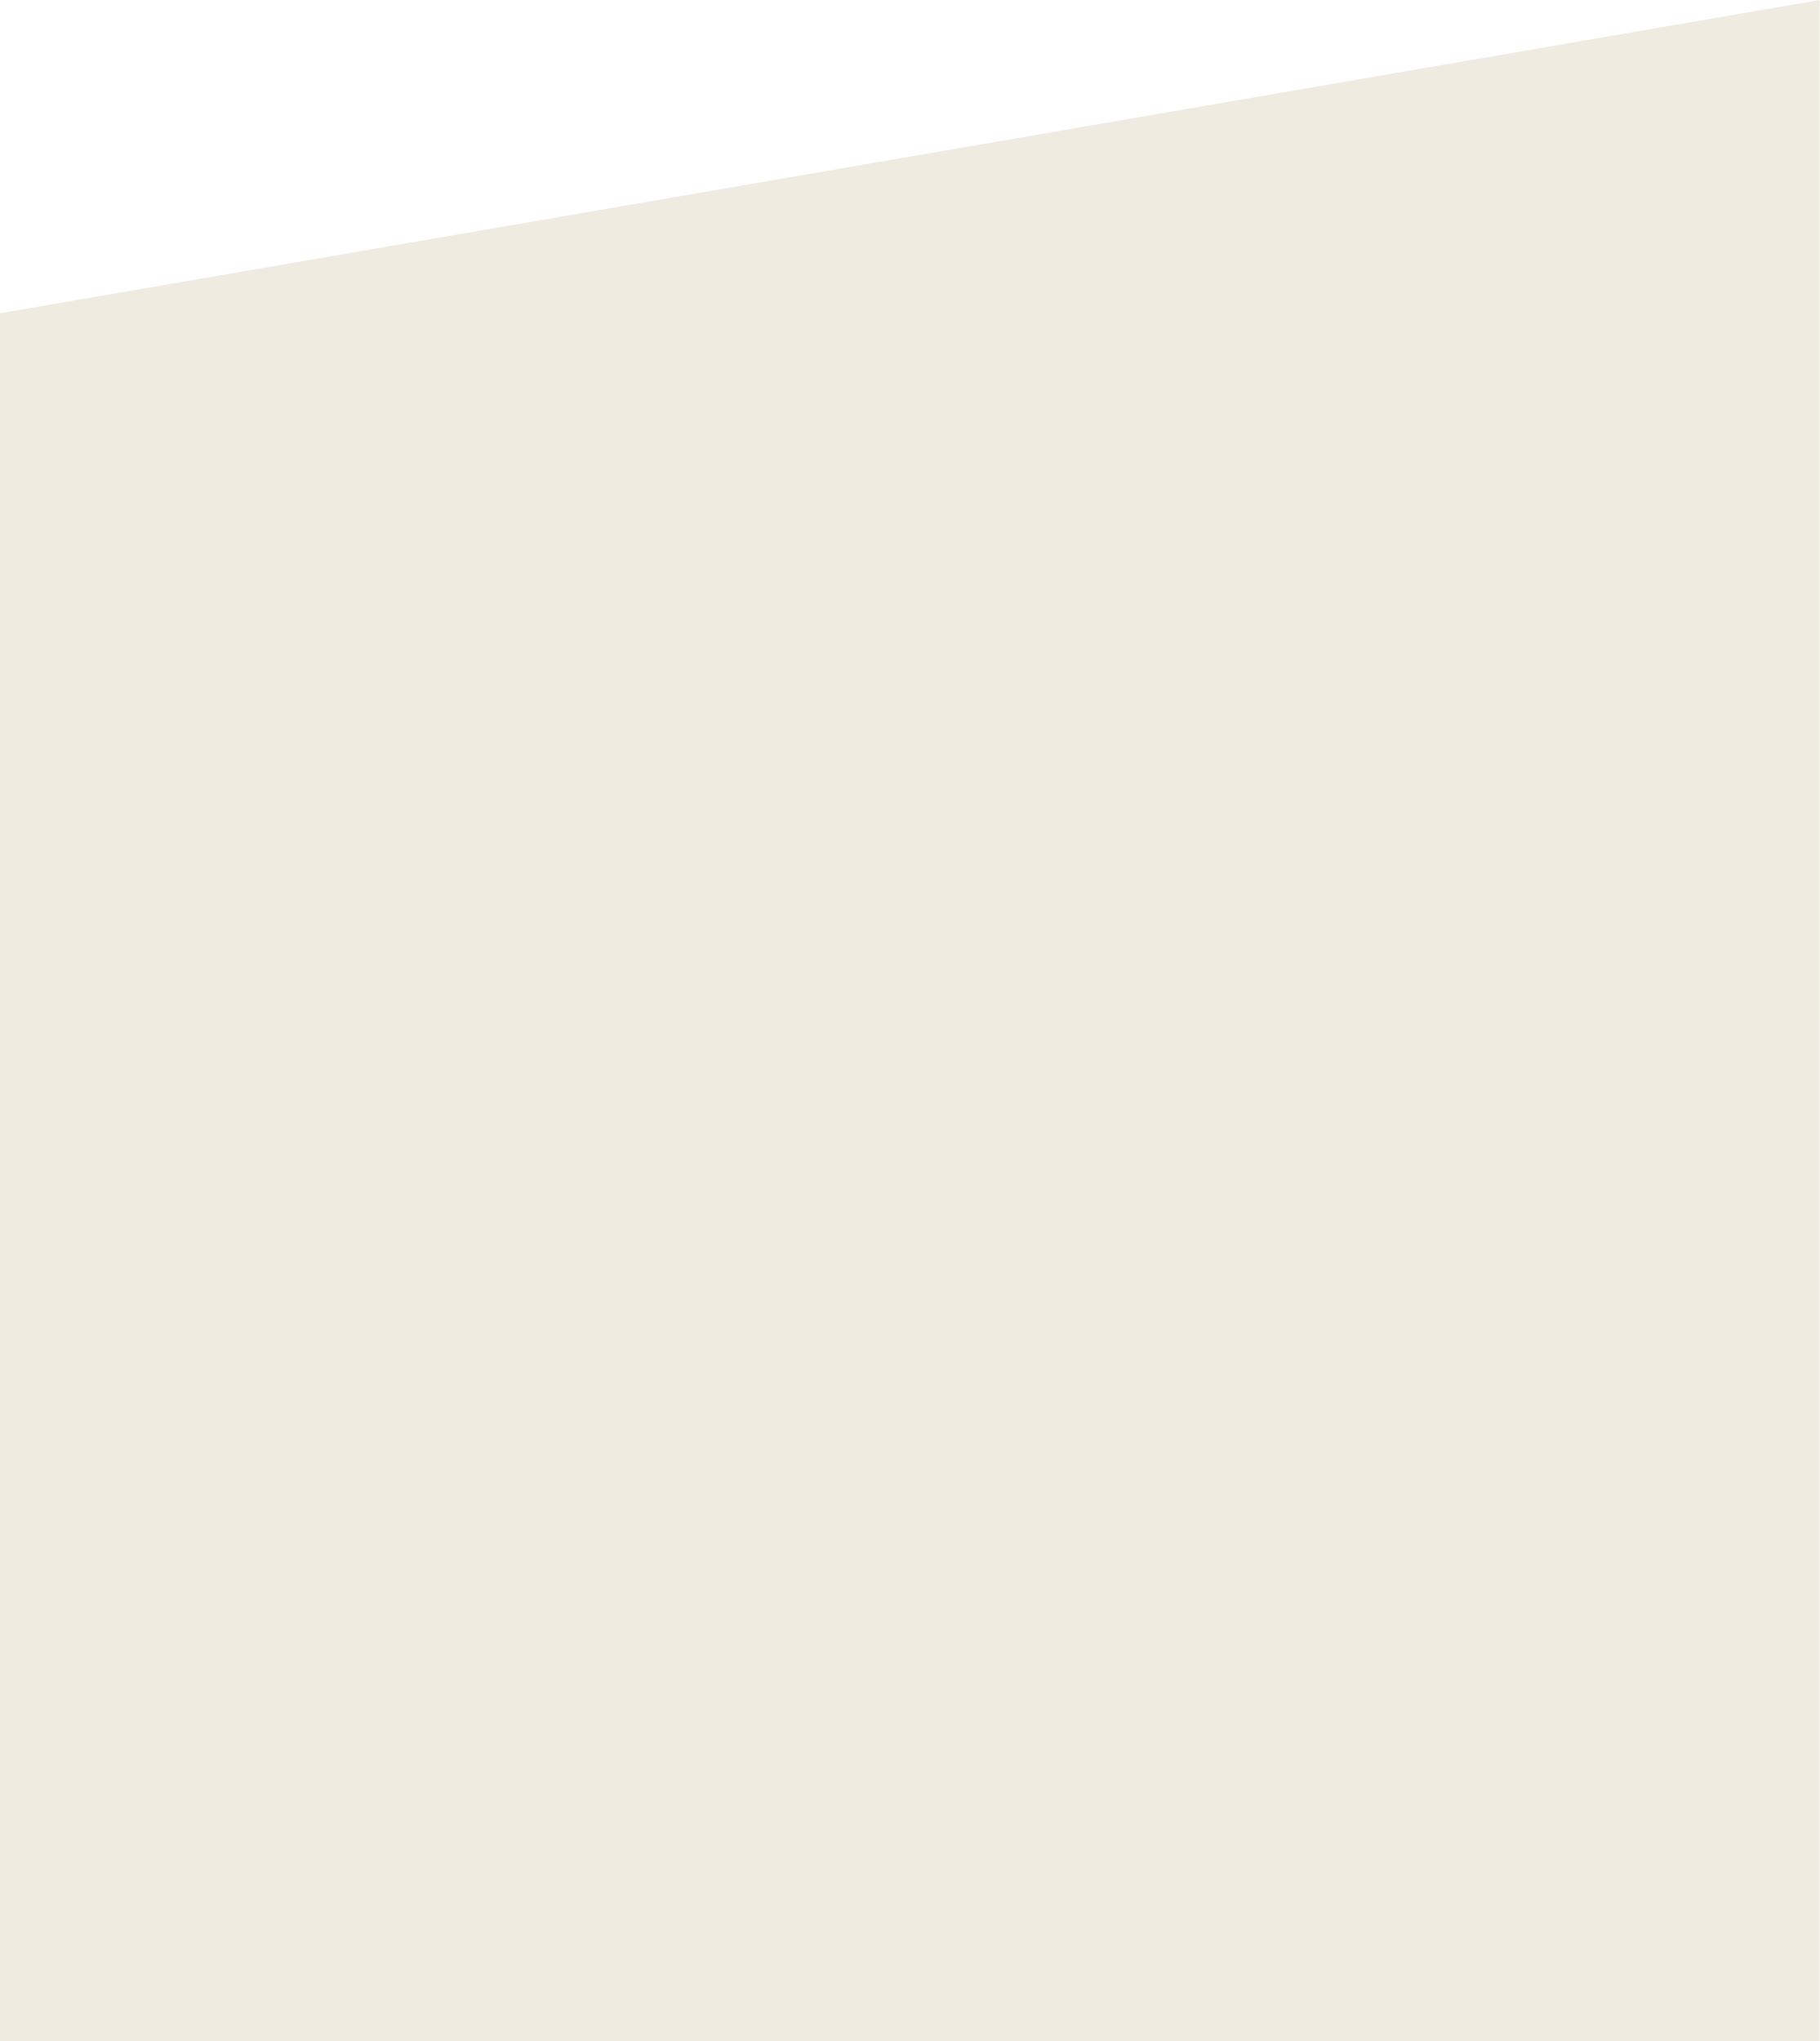
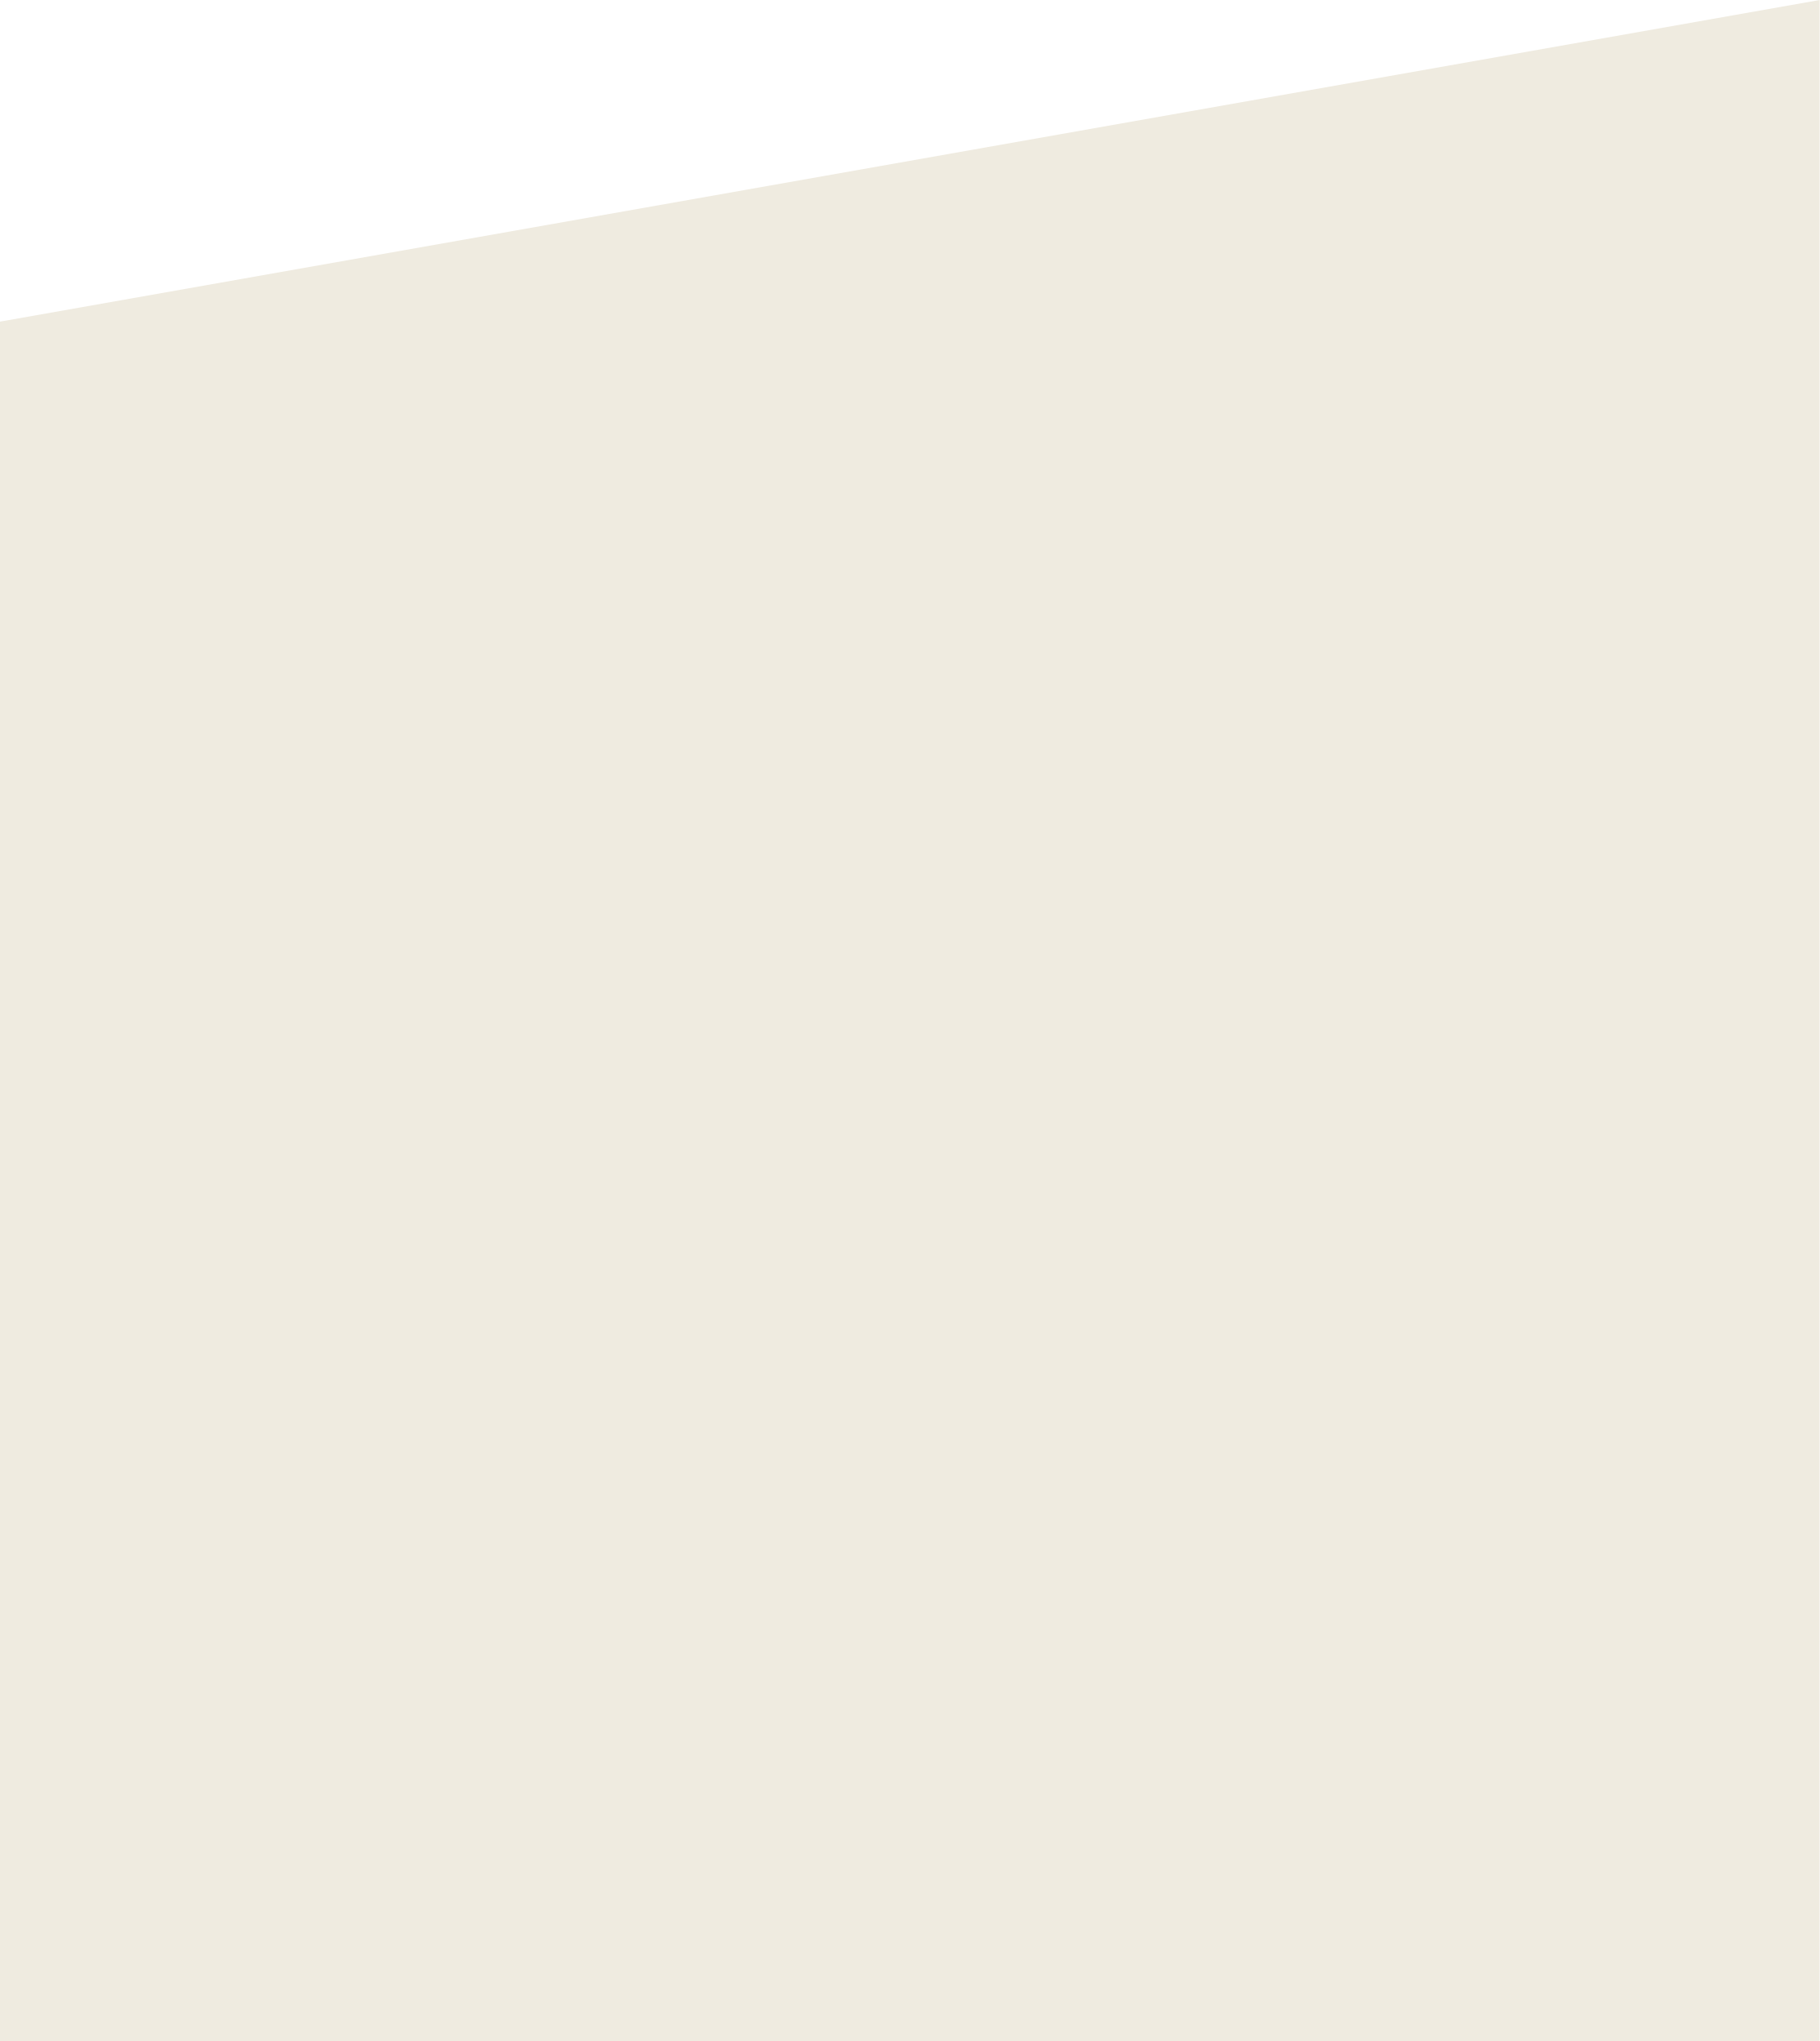
<svg xmlns="http://www.w3.org/2000/svg" version="1.1" id="Layer_1" x="0px" y="0px" width="900.331px" height="1009.986px" viewBox="0 0 900.331 1009.986" enable-background="new 0 0 900.331 1009.986" xml:space="preserve">
-   <g>
-     <path fill-rule="evenodd" clip-rule="evenodd" fill="#EFEBE0" d="M0,155.008L900.331,0l-0.005,1009.986H0V155.008z" />
+   <defs id="defs9" />
+   <g id="g3">
+     <path d="M -0.44,159.238 900.331,0 900.326,1009.986 0,1009.986 Z" id="path5" style="clip-rule:evenodd;fill:#efebe0;fill-rule:evenodd" />
  </g>
</svg>
